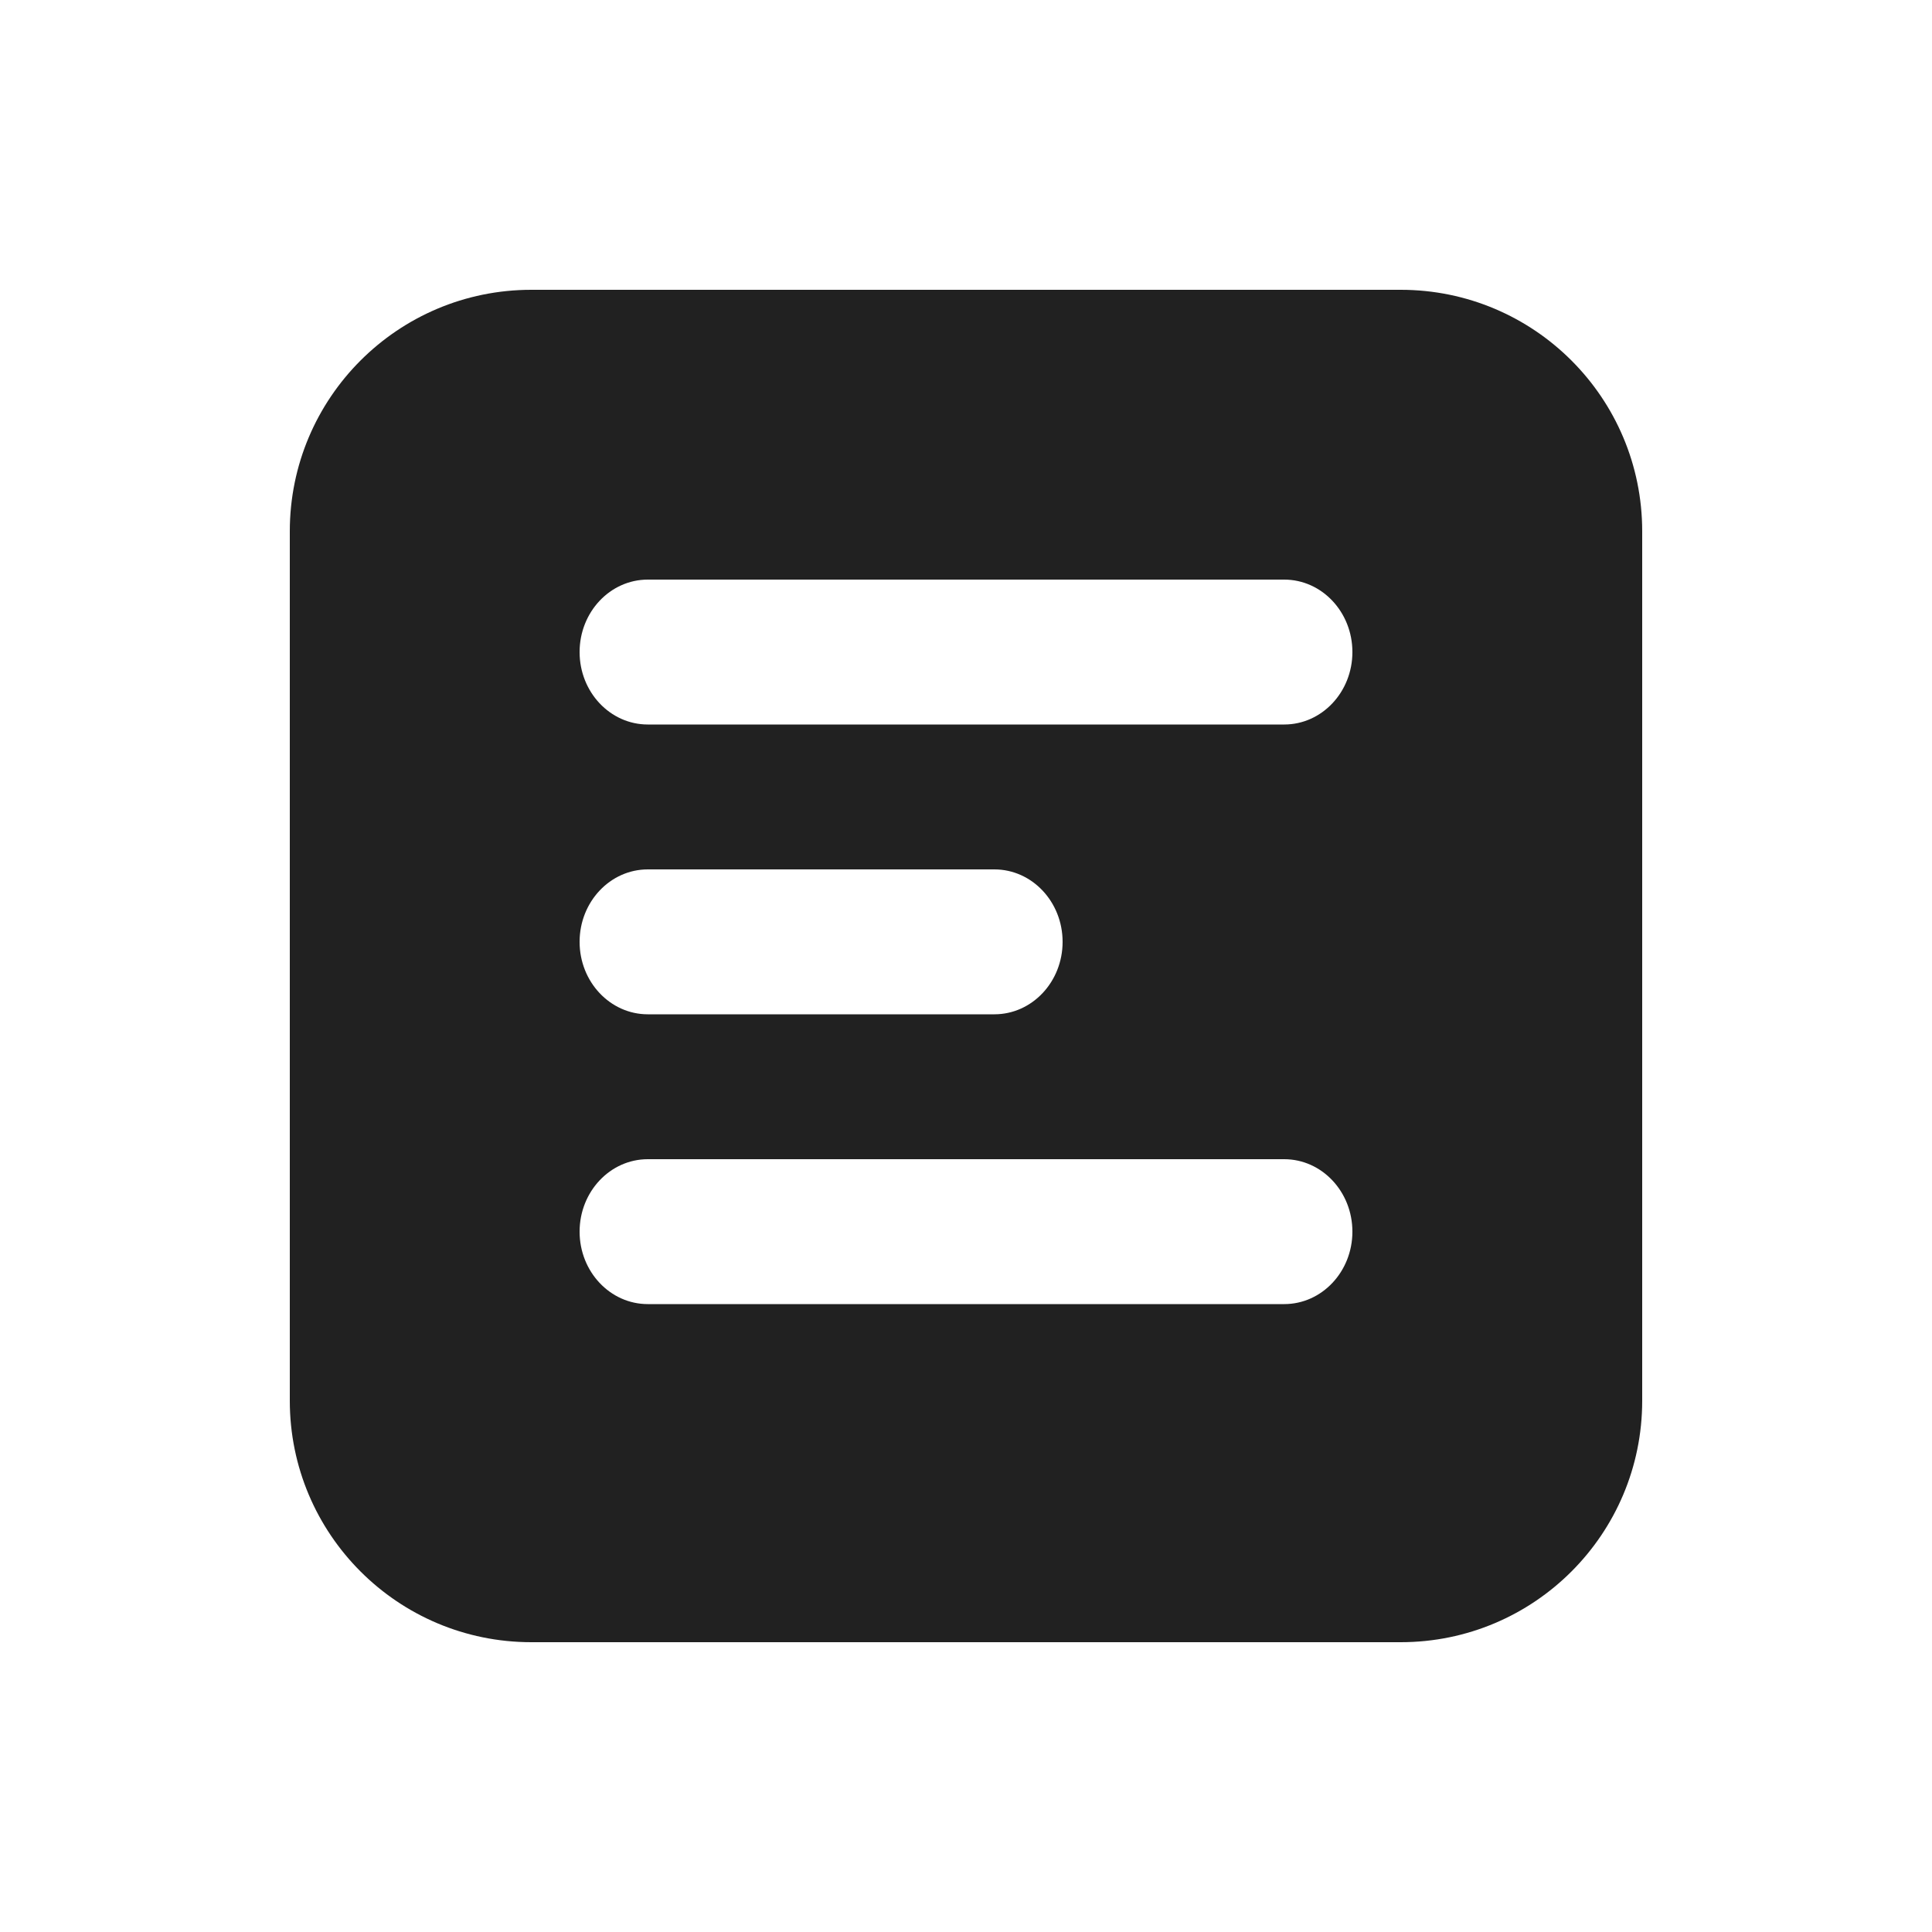
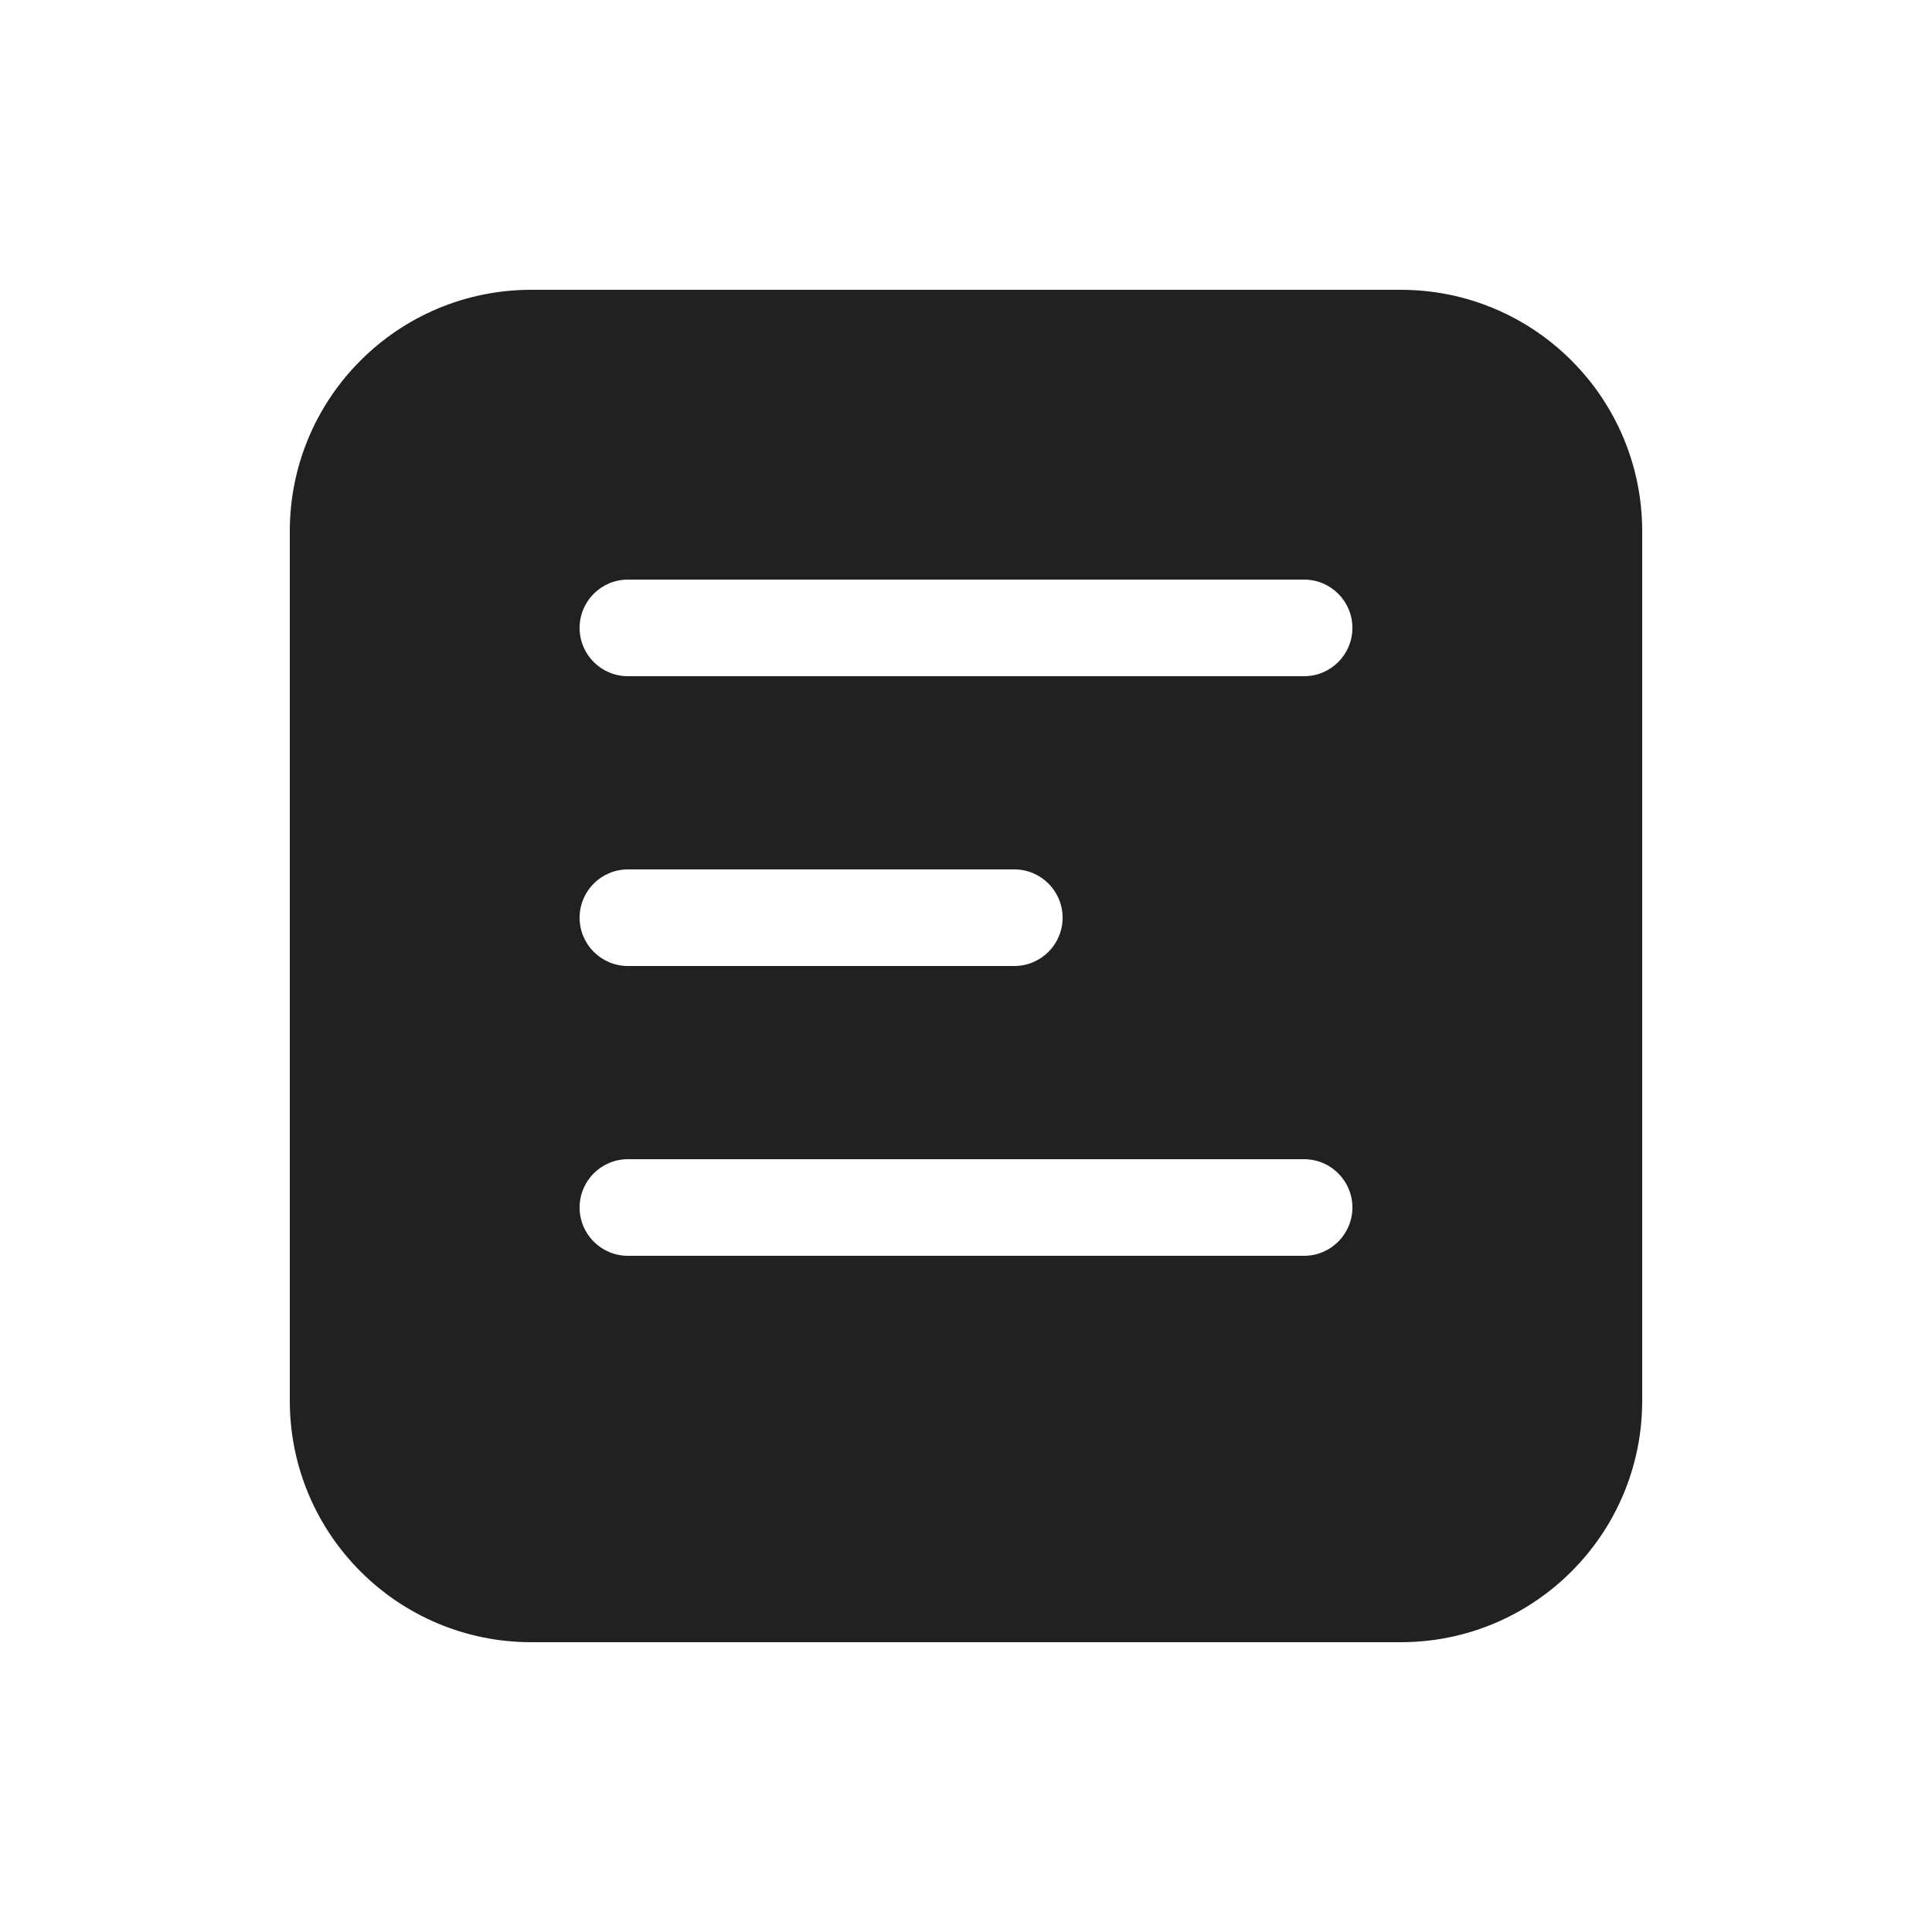
<svg xmlns="http://www.w3.org/2000/svg" viewBox="0 0 20 20" fill="none">
-   <path d="M17 5.5C17 4.119 15.881 3 14.5 3H5.5C4.119 3 3 4.119 3 5.5V14.5C3 15.881 4.119 17 5.5 17H14.5C15.881 17 17 15.881 17 14.5V5.5ZM6 6.75C6 6.336 6.316 6 6.706 6H13.294C13.684 6 14 6.336 14 6.75C14 7.164 13.684 7.5 13.294 7.5H6.706C6.316 7.5 6 7.164 6 6.75ZM6 9.75C6 9.336 6.316 9 6.706 9H10.294C10.684 9 11 9.336 11 9.75C11 10.164 10.684 10.5 10.294 10.5H6.706C6.316 10.5 6 10.164 6 9.75ZM6.706 12H13.294C13.684 12 14 12.336 14 12.75C14 13.164 13.684 13.5 13.294 13.5H6.706C6.316 13.5 6 13.164 6 12.75C6 12.336 6.316 12 6.706 12Z" fill="#212121" />
+   <path d="M17 5.5C17 4.119 15.881 3 14.5 3H5.5C4.119 3 3 4.119 3 5.5V14.5C3 15.881 4.119 17 5.5 17H14.5C15.881 17 17 15.881 17 14.5V5.5ZM6 6.5C6 6.224 6.224 6 6.5 6H13.5C13.776 6 14 6.224 14 6.5C14 6.776 13.776 7 13.5 7H6.5C6.224 7 6 6.776 6 6.5ZM6.5 9H10.5C10.776 9 11 9.224 11 9.5C11 9.776 10.776 10 10.5 10H6.5C6.224 10 6 9.776 6 9.5C6 9.224 6.224 9 6.5 9ZM6 12.5C6 12.224 6.224 12 6.5 12H13.5C13.776 12 14 12.224 14 12.5C14 12.776 13.776 13 13.5 13H6.5C6.224 13 6 12.776 6 12.5Z" fill="#212121" />
</svg>
